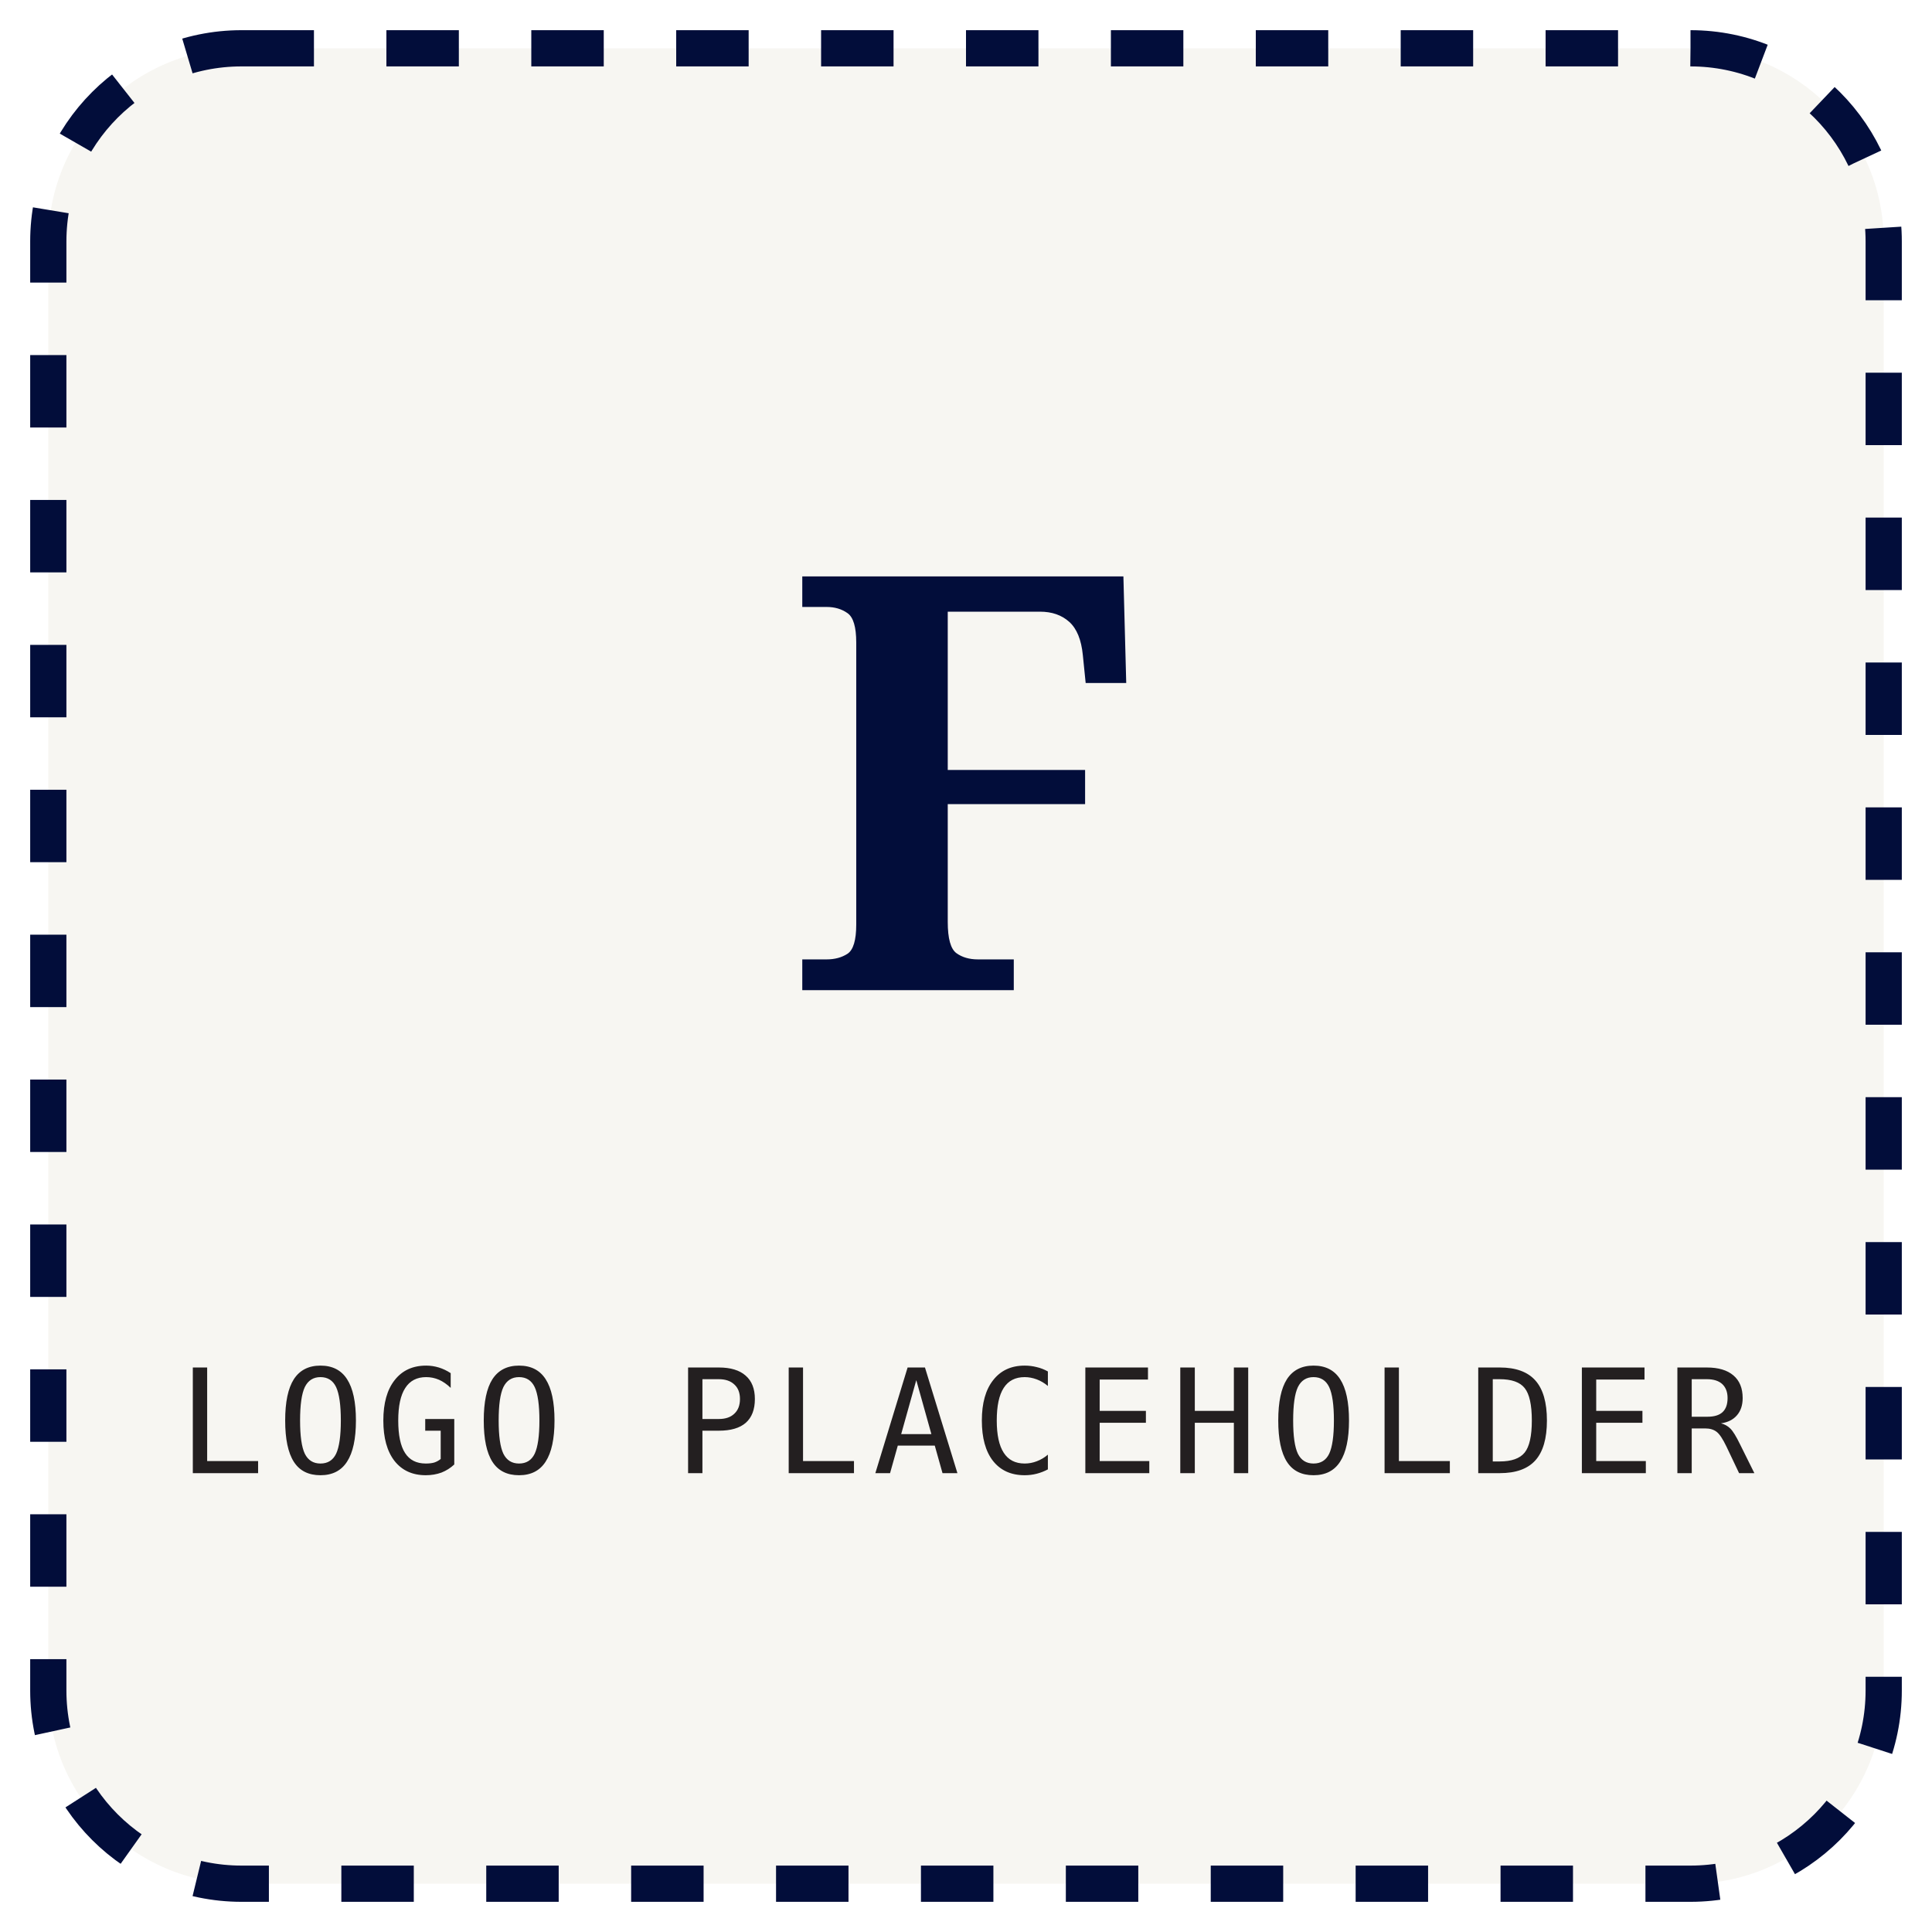
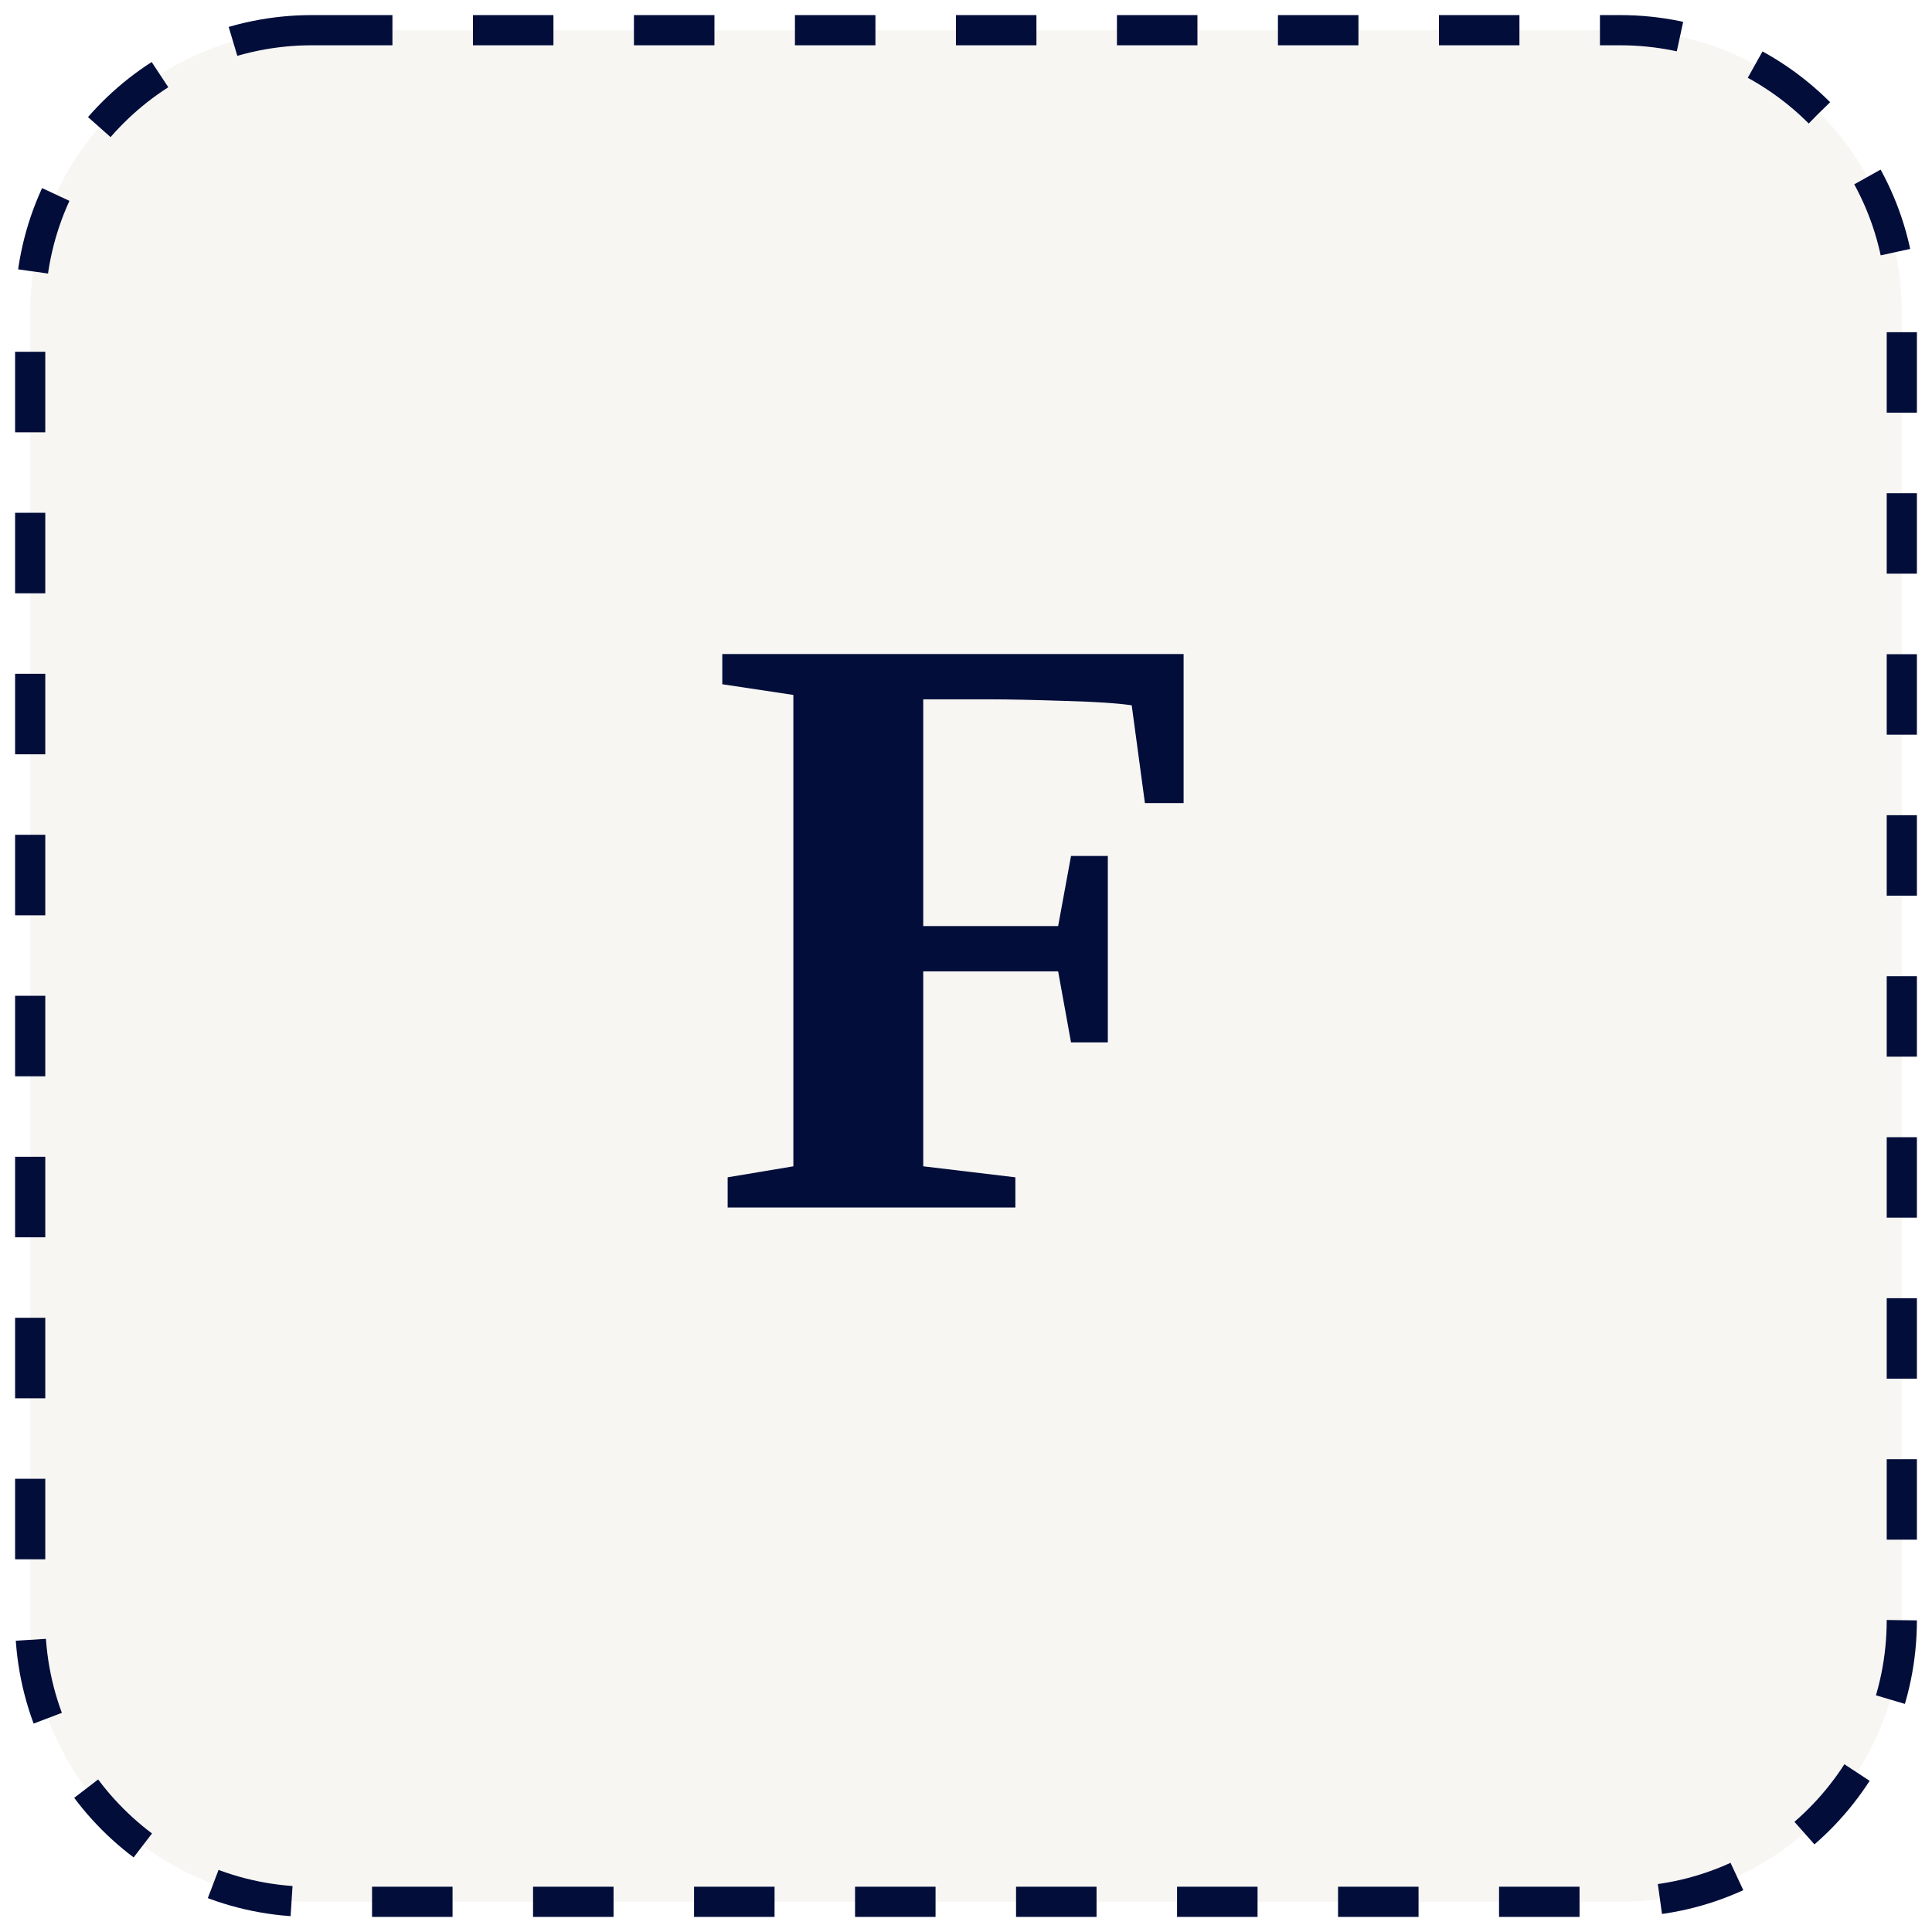
- <svg xmlns="http://www.w3.org/2000/svg" width="160" height="160" viewBox="0 0 160 160" role="img" aria-labelledby="title desc">
-   <rect x="4" y="4" width="152" height="152" rx="16" fill="#F7F6F2" stroke="#020D3A" stroke-width="3" stroke-dasharray="6 6" />
-   <text x="80" y="82" font-family="serif" font-size="48" font-weight="600" text-anchor="middle" fill="#020D3A">F</text>
-   <text x="80" y="122" font-family="monospace" font-size="12" letter-spacing="1" text-anchor="middle" fill="#231F20">LOGO PLACEHOLDER</text>
+ <svg xmlns="http://www.w3.org/2000/svg" width="96" height="96" viewBox="0 0 96 96" role="img" aria-labelledby="t d">
+   <rect x="1.5" y="1.5" width="93" height="93" rx="14" fill="#F7F6F2" stroke="#020D3A" stroke-width="1.5" stroke-dasharray="4 4" />
+   <text x="48" y="60" font-family="Georgia, 'Times New Roman', serif" font-size="42" font-weight="600" text-anchor="middle" fill="#020D3A">F</text>
</svg>
